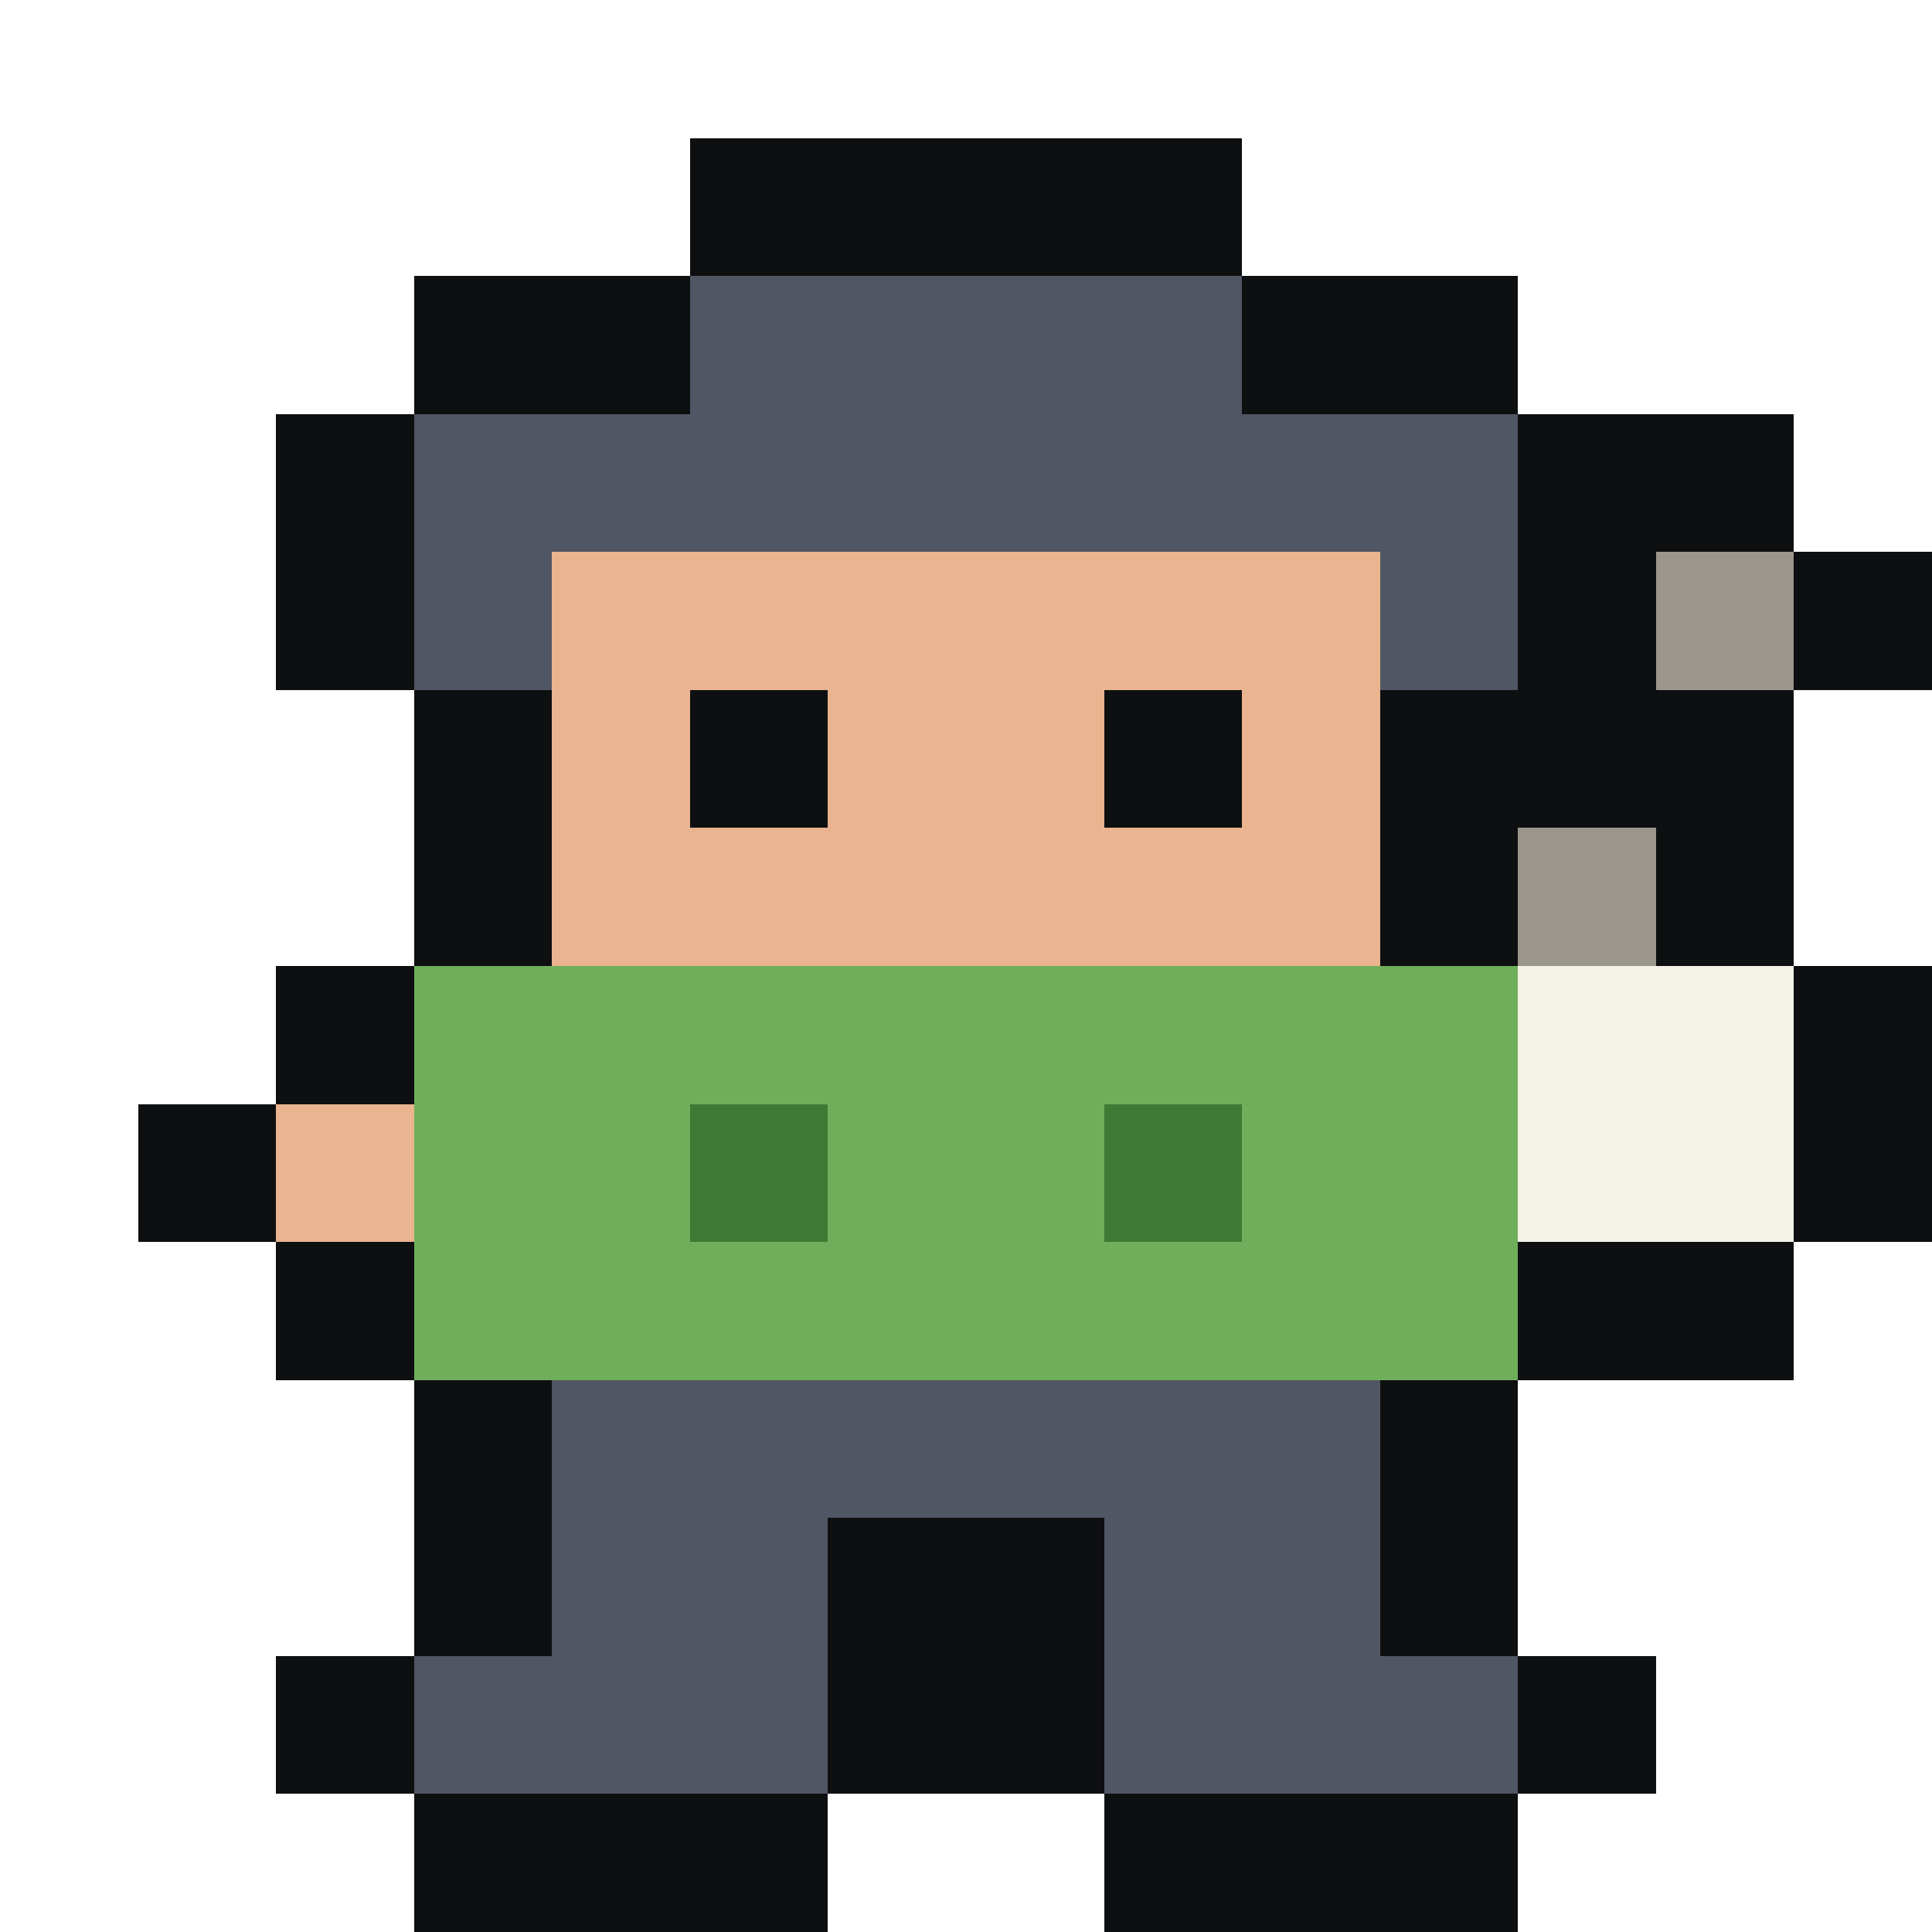
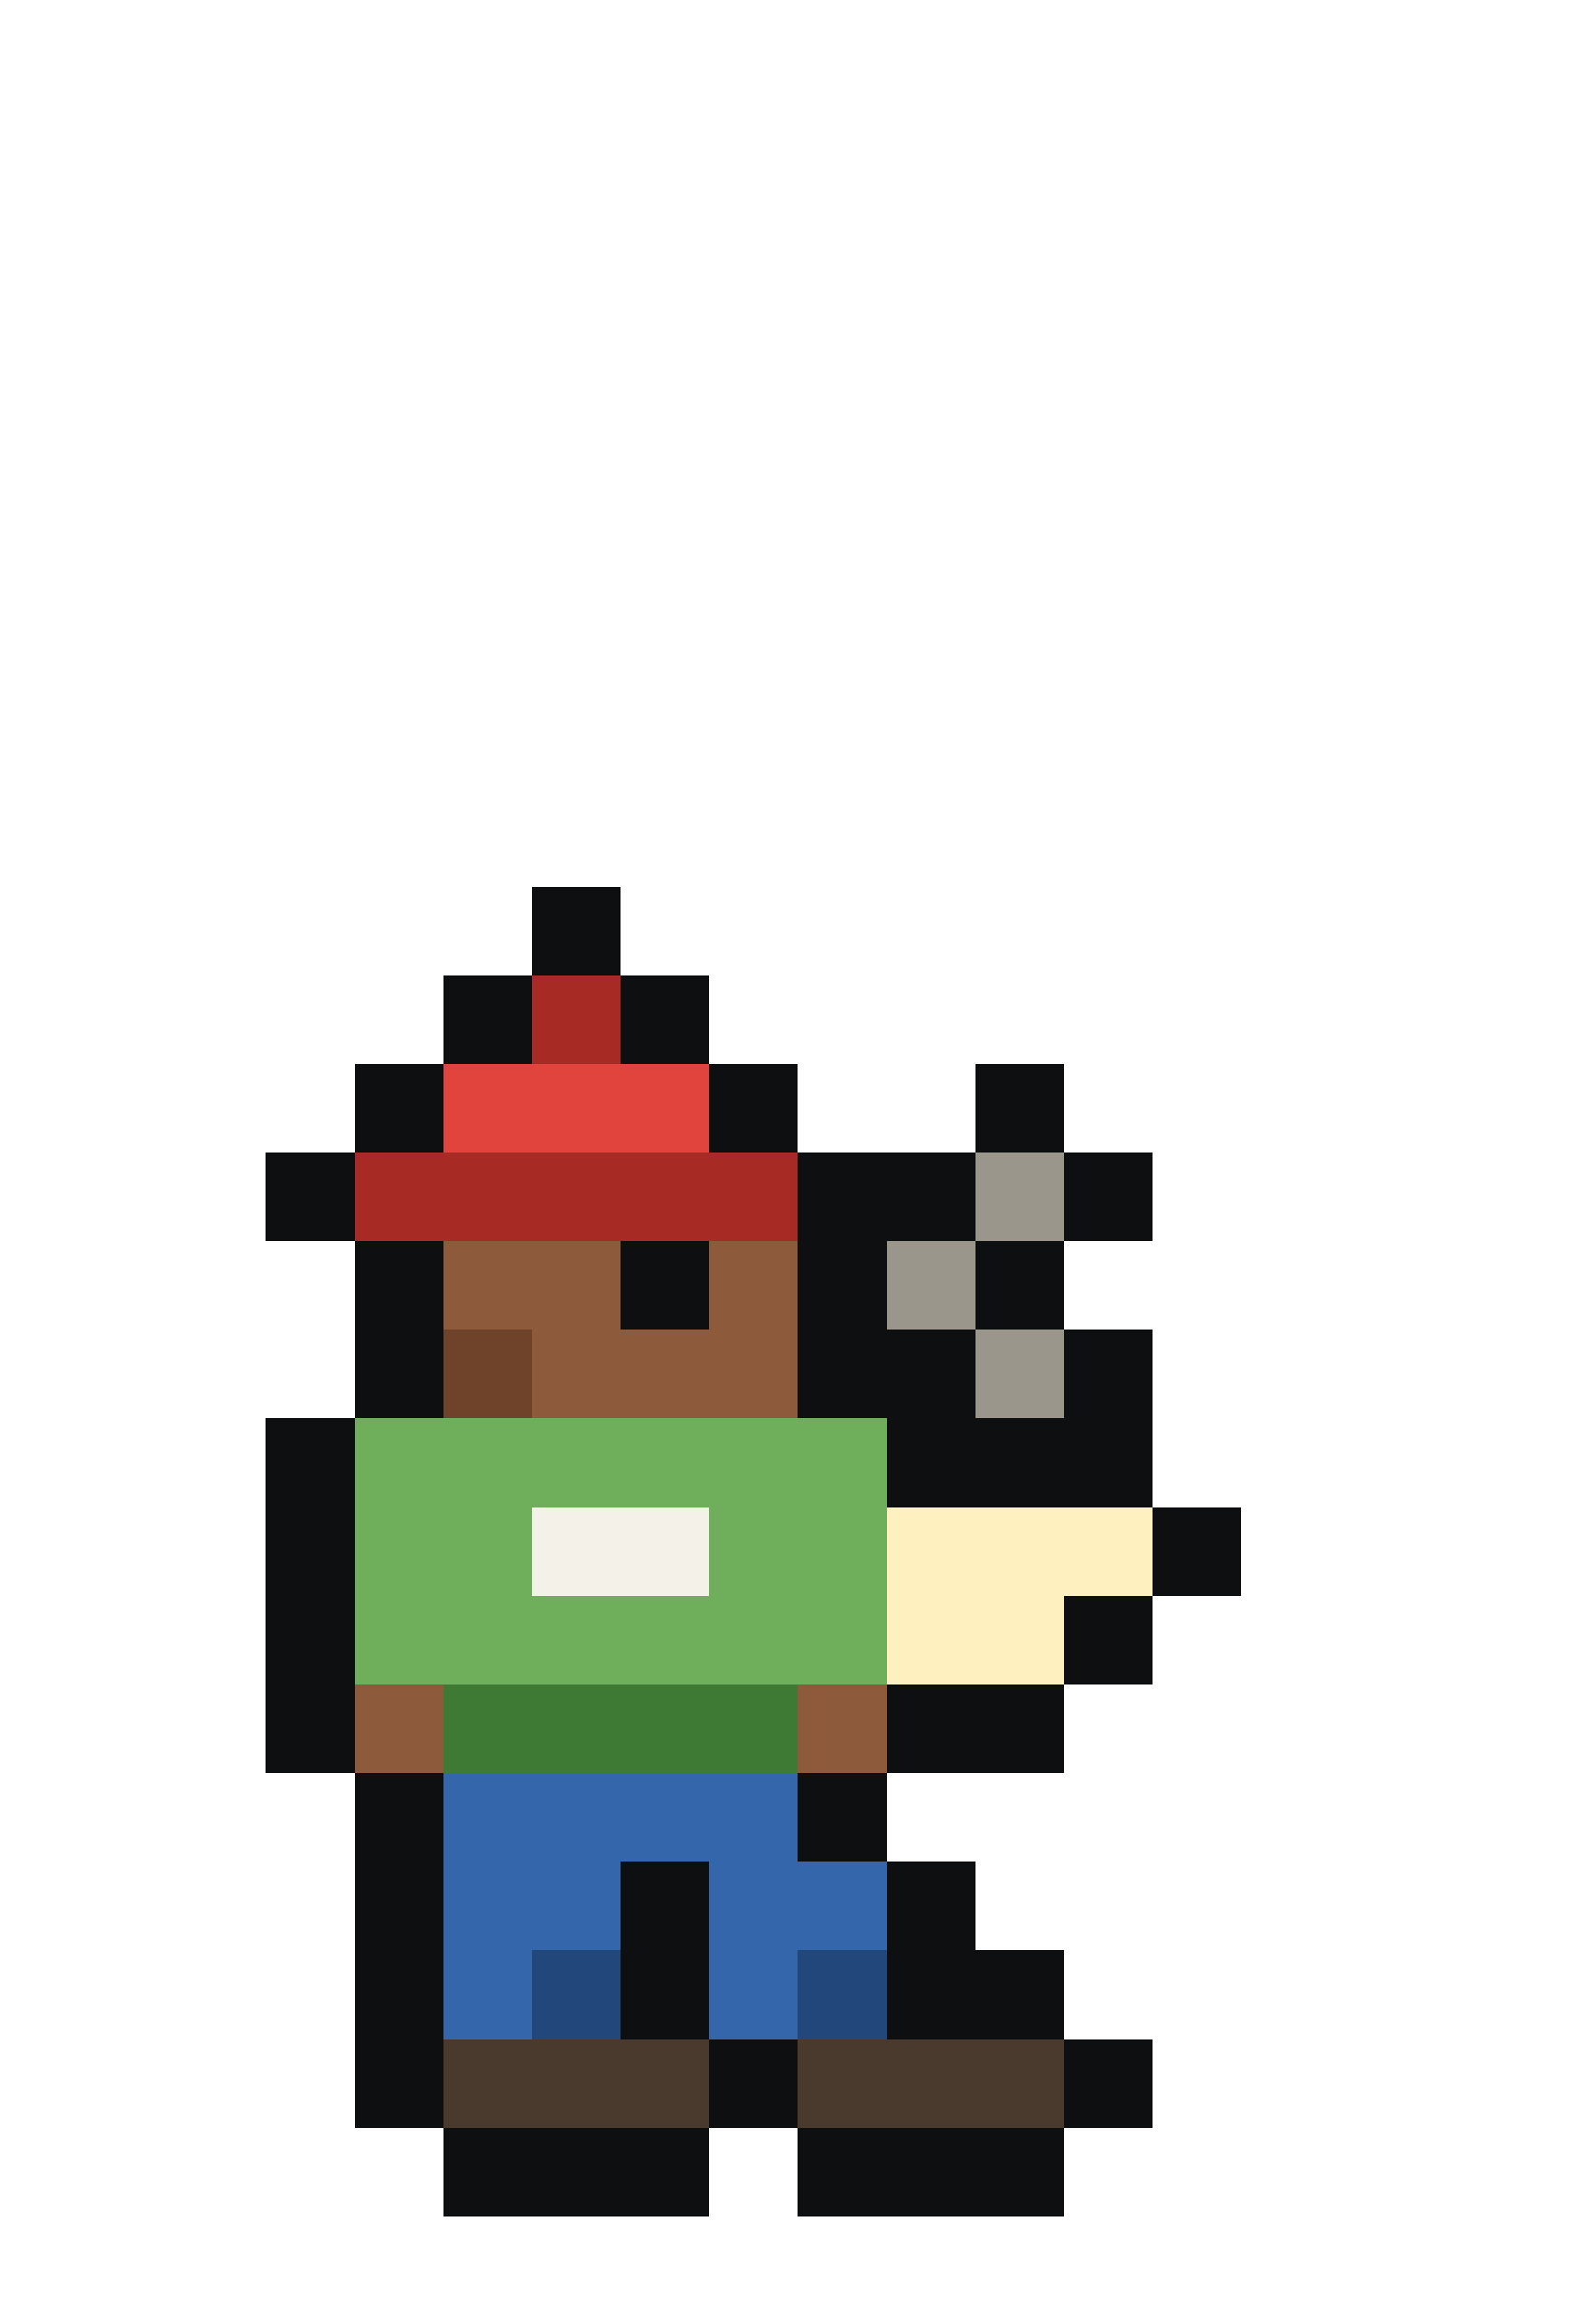
- <svg xmlns="http://www.w3.org/2000/svg" viewBox="0 0 14 14" shape-rendering="crispEdges">
-   <rect x="5" y="1" width="1" height="1" fill="#0E0F11" />
-   <rect x="6" y="1" width="1" height="1" fill="#0E0F11" />
-   <rect x="7" y="1" width="1" height="1" fill="#0E0F11" />
-   <rect x="8" y="1" width="1" height="1" fill="#0E0F11" />
-   <rect x="3" y="2" width="1" height="1" fill="#0E0F11" />
-   <rect x="4" y="2" width="1" height="1" fill="#0E0F11" />
-   <rect x="5" y="2" width="1" height="1" fill="#505664" />
-   <rect x="6" y="2" width="1" height="1" fill="#505664" />
-   <rect x="7" y="2" width="1" height="1" fill="#505664" />
-   <rect x="8" y="2" width="1" height="1" fill="#505664" />
-   <rect x="9" y="2" width="1" height="1" fill="#0E0F11" />
-   <rect x="10" y="2" width="1" height="1" fill="#0E0F11" />
-   <rect x="2" y="3" width="1" height="1" fill="#0E0F11" />
-   <rect x="3" y="3" width="1" height="1" fill="#505664" />
-   <rect x="4" y="3" width="1" height="1" fill="#505664" />
-   <rect x="5" y="3" width="1" height="1" fill="#505664" />
-   <rect x="6" y="3" width="1" height="1" fill="#505664" />
-   <rect x="7" y="3" width="1" height="1" fill="#505664" />
-   <rect x="8" y="3" width="1" height="1" fill="#505664" />
-   <rect x="9" y="3" width="1" height="1" fill="#505664" />
-   <rect x="10" y="3" width="1" height="1" fill="#505664" />
-   <rect x="11" y="3" width="1" height="1" fill="#0E0F11" />
-   <rect x="12" y="3" width="1" height="1" fill="#0E0F11" />
-   <rect x="2" y="4" width="1" height="1" fill="#0E0F11" />
-   <rect x="3" y="4" width="1" height="1" fill="#505664" />
-   <rect x="4" y="4" width="1" height="1" fill="#E9B48F" />
-   <rect x="5" y="4" width="1" height="1" fill="#E9B48F" />
-   <rect x="6" y="4" width="1" height="1" fill="#E9B48F" />
-   <rect x="7" y="4" width="1" height="1" fill="#E9B48F" />
-   <rect x="8" y="4" width="1" height="1" fill="#E9B48F" />
-   <rect x="9" y="4" width="1" height="1" fill="#E9B48F" />
-   <rect x="10" y="4" width="1" height="1" fill="#505664" />
-   <rect x="11" y="4" width="1" height="1" fill="#0E0F11" />
-   <rect x="12" y="4" width="1" height="1" fill="#9A968C" />
-   <rect x="13" y="4" width="1" height="1" fill="#0E0F11" />
-   <rect x="3" y="5" width="1" height="1" fill="#0E0F11" />
-   <rect x="4" y="5" width="1" height="1" fill="#E9B48F" />
-   <rect x="5" y="5" width="1" height="1" fill="#0E0F11" />
-   <rect x="6" y="5" width="1" height="1" fill="#E9B48F" />
-   <rect x="7" y="5" width="1" height="1" fill="#E9B48F" />
-   <rect x="8" y="5" width="1" height="1" fill="#0E0F11" />
-   <rect x="9" y="5" width="1" height="1" fill="#E9B48F" />
-   <rect x="10" y="5" width="1" height="1" fill="#0E0F11" />
-   <rect x="11" y="5" width="1" height="1" fill="#0E0F11" />
-   <rect x="12" y="5" width="1" height="1" fill="#0E0F11" />
-   <rect x="3" y="6" width="1" height="1" fill="#0E0F11" />
-   <rect x="4" y="6" width="1" height="1" fill="#E9B48F" />
-   <rect x="5" y="6" width="1" height="1" fill="#E9B48F" />
-   <rect x="6" y="6" width="1" height="1" fill="#E9B48F" />
-   <rect x="7" y="6" width="1" height="1" fill="#E9B48F" />
-   <rect x="8" y="6" width="1" height="1" fill="#E9B48F" />
-   <rect x="9" y="6" width="1" height="1" fill="#E9B48F" />
-   <rect x="10" y="6" width="1" height="1" fill="#0E0F11" />
-   <rect x="11" y="6" width="1" height="1" fill="#9A968C" />
-   <rect x="12" y="6" width="1" height="1" fill="#0E0F11" />
-   <rect x="2" y="7" width="1" height="1" fill="#0E0F11" />
-   <rect x="3" y="7" width="1" height="1" fill="#6FAF5B" />
-   <rect x="4" y="7" width="1" height="1" fill="#6FAF5B" />
-   <rect x="5" y="7" width="1" height="1" fill="#6FAF5B" />
-   <rect x="6" y="7" width="1" height="1" fill="#6FAF5B" />
-   <rect x="7" y="7" width="1" height="1" fill="#6FAF5B" />
-   <rect x="8" y="7" width="1" height="1" fill="#6FAF5B" />
-   <rect x="9" y="7" width="1" height="1" fill="#6FAF5B" />
-   <rect x="10" y="7" width="1" height="1" fill="#6FAF5B" />
-   <rect x="11" y="7" width="1" height="1" fill="#F4F1E8" />
-   <rect x="12" y="7" width="1" height="1" fill="#F4F1E8" />
-   <rect x="13" y="7" width="1" height="1" fill="#0E0F11" />
-   <rect x="1" y="8" width="1" height="1" fill="#0E0F11" />
-   <rect x="2" y="8" width="1" height="1" fill="#E9B48F" />
-   <rect x="3" y="8" width="1" height="1" fill="#6FAF5B" />
-   <rect x="4" y="8" width="1" height="1" fill="#6FAF5B" />
-   <rect x="5" y="8" width="1" height="1" fill="#3E7A34" />
-   <rect x="6" y="8" width="1" height="1" fill="#6FAF5B" />
-   <rect x="7" y="8" width="1" height="1" fill="#6FAF5B" />
-   <rect x="8" y="8" width="1" height="1" fill="#3E7A34" />
-   <rect x="9" y="8" width="1" height="1" fill="#6FAF5B" />
-   <rect x="10" y="8" width="1" height="1" fill="#6FAF5B" />
-   <rect x="11" y="8" width="1" height="1" fill="#F4F1E8" />
-   <rect x="12" y="8" width="1" height="1" fill="#F4F1E8" />
-   <rect x="13" y="8" width="1" height="1" fill="#0E0F11" />
-   <rect x="2" y="9" width="1" height="1" fill="#0E0F11" />
-   <rect x="3" y="9" width="1" height="1" fill="#6FAF5B" />
-   <rect x="4" y="9" width="1" height="1" fill="#6FAF5B" />
-   <rect x="5" y="9" width="1" height="1" fill="#6FAF5B" />
-   <rect x="6" y="9" width="1" height="1" fill="#6FAF5B" />
-   <rect x="7" y="9" width="1" height="1" fill="#6FAF5B" />
-   <rect x="8" y="9" width="1" height="1" fill="#6FAF5B" />
-   <rect x="9" y="9" width="1" height="1" fill="#6FAF5B" />
-   <rect x="10" y="9" width="1" height="1" fill="#6FAF5B" />
-   <rect x="11" y="9" width="1" height="1" fill="#0E0F11" />
-   <rect x="12" y="9" width="1" height="1" fill="#0E0F11" />
-   <rect x="3" y="10" width="1" height="1" fill="#0E0F11" />
-   <rect x="4" y="10" width="1" height="1" fill="#505664" />
-   <rect x="5" y="10" width="1" height="1" fill="#505664" />
-   <rect x="6" y="10" width="1" height="1" fill="#505664" />
-   <rect x="7" y="10" width="1" height="1" fill="#505664" />
-   <rect x="8" y="10" width="1" height="1" fill="#505664" />
-   <rect x="9" y="10" width="1" height="1" fill="#505664" />
-   <rect x="10" y="10" width="1" height="1" fill="#0E0F11" />
-   <rect x="3" y="11" width="1" height="1" fill="#0E0F11" />
-   <rect x="4" y="11" width="1" height="1" fill="#505664" />
-   <rect x="5" y="11" width="1" height="1" fill="#505664" />
-   <rect x="6" y="11" width="1" height="1" fill="#0E0F11" />
+ <svg xmlns="http://www.w3.org/2000/svg" viewBox="0 0 18 26" shape-rendering="crispEdges">
+   <rect x="6" y="10" width="1" height="1" fill="#0E0F11" />
+   <rect x="5" y="11" width="1" height="1" fill="#0E0F11" />
+   <rect x="6" y="11" width="1" height="1" fill="#A82A24" />
  <rect x="7" y="11" width="1" height="1" fill="#0E0F11" />
-   <rect x="8" y="11" width="1" height="1" fill="#505664" />
-   <rect x="9" y="11" width="1" height="1" fill="#505664" />
-   <rect x="10" y="11" width="1" height="1" fill="#0E0F11" />
-   <rect x="2" y="12" width="1" height="1" fill="#0E0F11" />
-   <rect x="3" y="12" width="1" height="1" fill="#505664" />
-   <rect x="4" y="12" width="1" height="1" fill="#505664" />
-   <rect x="5" y="12" width="1" height="1" fill="#505664" />
-   <rect x="6" y="12" width="1" height="1" fill="#0E0F11" />
-   <rect x="7" y="12" width="1" height="1" fill="#0E0F11" />
-   <rect x="8" y="12" width="1" height="1" fill="#505664" />
-   <rect x="9" y="12" width="1" height="1" fill="#505664" />
-   <rect x="10" y="12" width="1" height="1" fill="#505664" />
+   <rect x="4" y="12" width="1" height="1" fill="#0E0F11" />
+   <rect x="5" y="12" width="1" height="1" fill="#E0443C" />
+   <rect x="6" y="12" width="1" height="1" fill="#E0443C" />
+   <rect x="7" y="12" width="1" height="1" fill="#E0443C" />
+   <rect x="8" y="12" width="1" height="1" fill="#0E0F11" />
  <rect x="11" y="12" width="1" height="1" fill="#0E0F11" />
  <rect x="3" y="13" width="1" height="1" fill="#0E0F11" />
-   <rect x="4" y="13" width="1" height="1" fill="#0E0F11" />
-   <rect x="5" y="13" width="1" height="1" fill="#0E0F11" />
-   <rect x="8" y="13" width="1" height="1" fill="#0E0F11" />
+   <rect x="4" y="13" width="1" height="1" fill="#A82A24" />
+   <rect x="5" y="13" width="1" height="1" fill="#A82A24" />
+   <rect x="6" y="13" width="1" height="1" fill="#A82A24" />
+   <rect x="7" y="13" width="1" height="1" fill="#A82A24" />
+   <rect x="8" y="13" width="1" height="1" fill="#A82A24" />
  <rect x="9" y="13" width="1" height="1" fill="#0E0F11" />
  <rect x="10" y="13" width="1" height="1" fill="#0E0F11" />
+   <rect x="11" y="13" width="1" height="1" fill="#9A968C" />
+   <rect x="12" y="13" width="1" height="1" fill="#0E0F11" />
+   <rect x="4" y="14" width="1" height="1" fill="#0E0F11" />
+   <rect x="5" y="14" width="1" height="1" fill="#8D5A3B" />
+   <rect x="6" y="14" width="1" height="1" fill="#8D5A3B" />
+   <rect x="7" y="14" width="1" height="1" fill="#0E0F11" />
+   <rect x="8" y="14" width="1" height="1" fill="#8D5A3B" />
+   <rect x="9" y="14" width="1" height="1" fill="#0E0F11" />
+   <rect x="10" y="14" width="1" height="1" fill="#9A968C" />
+   <rect x="11" y="14" width="1" height="1" fill="#0E0F11" />
+   <rect x="4" y="15" width="1" height="1" fill="#0E0F11" />
+   <rect x="5" y="15" width="1" height="1" fill="#6E4329" />
+   <rect x="6" y="15" width="1" height="1" fill="#8D5A3B" />
+   <rect x="7" y="15" width="1" height="1" fill="#8D5A3B" />
+   <rect x="8" y="15" width="1" height="1" fill="#8D5A3B" />
+   <rect x="9" y="15" width="1" height="1" fill="#0E0F11" />
+   <rect x="10" y="15" width="1" height="1" fill="#0E0F11" />
+   <rect x="11" y="15" width="1" height="1" fill="#9A968C" />
+   <rect x="12" y="15" width="1" height="1" fill="#0E0F11" />
+   <rect x="3" y="16" width="1" height="1" fill="#0E0F11" />
+   <rect x="4" y="16" width="1" height="1" fill="#6FAF5B" />
+   <rect x="5" y="16" width="1" height="1" fill="#6FAF5B" />
+   <rect x="6" y="16" width="1" height="1" fill="#6FAF5B" />
+   <rect x="7" y="16" width="1" height="1" fill="#6FAF5B" />
+   <rect x="8" y="16" width="1" height="1" fill="#6FAF5B" />
+   <rect x="9" y="16" width="1" height="1" fill="#6FAF5B" />
+   <rect x="10" y="16" width="1" height="1" fill="#0E0F11" />
+   <rect x="11" y="16" width="1" height="1" fill="#0E0F11" />
+   <rect x="12" y="16" width="1" height="1" fill="#0E0F11" />
+   <rect x="3" y="17" width="1" height="1" fill="#0E0F11" />
+   <rect x="4" y="17" width="1" height="1" fill="#6FAF5B" />
+   <rect x="5" y="17" width="1" height="1" fill="#6FAF5B" />
+   <rect x="6" y="17" width="1" height="1" fill="#F4F1E8" />
+   <rect x="7" y="17" width="1" height="1" fill="#F4F1E8" />
+   <rect x="8" y="17" width="1" height="1" fill="#6FAF5B" />
+   <rect x="9" y="17" width="1" height="1" fill="#6FAF5B" />
+   <rect x="10" y="17" width="1" height="1" fill="#FFF0BF" />
+   <rect x="11" y="17" width="1" height="1" fill="#FFF0BF" />
+   <rect x="12" y="17" width="1" height="1" fill="#FFF0BF" />
+   <rect x="13" y="17" width="1" height="1" fill="#0E0F11" />
+   <rect x="3" y="18" width="1" height="1" fill="#0E0F11" />
+   <rect x="4" y="18" width="1" height="1" fill="#6FAF5B" />
+   <rect x="5" y="18" width="1" height="1" fill="#6FAF5B" />
+   <rect x="6" y="18" width="1" height="1" fill="#6FAF5B" />
+   <rect x="7" y="18" width="1" height="1" fill="#6FAF5B" />
+   <rect x="8" y="18" width="1" height="1" fill="#6FAF5B" />
+   <rect x="9" y="18" width="1" height="1" fill="#6FAF5B" />
+   <rect x="10" y="18" width="1" height="1" fill="#FFF0BF" />
+   <rect x="11" y="18" width="1" height="1" fill="#FFF0BF" />
+   <rect x="12" y="18" width="1" height="1" fill="#0E0F11" />
+   <rect x="3" y="19" width="1" height="1" fill="#0E0F11" />
+   <rect x="4" y="19" width="1" height="1" fill="#8D5A3B" />
+   <rect x="5" y="19" width="1" height="1" fill="#3E7A34" />
+   <rect x="6" y="19" width="1" height="1" fill="#3E7A34" />
+   <rect x="7" y="19" width="1" height="1" fill="#3E7A34" />
+   <rect x="8" y="19" width="1" height="1" fill="#3E7A34" />
+   <rect x="9" y="19" width="1" height="1" fill="#8D5A3B" />
+   <rect x="10" y="19" width="1" height="1" fill="#0E0F11" />
+   <rect x="11" y="19" width="1" height="1" fill="#0E0F11" />
+   <rect x="4" y="20" width="1" height="1" fill="#0E0F11" />
+   <rect x="5" y="20" width="1" height="1" fill="#3366AA" />
+   <rect x="6" y="20" width="1" height="1" fill="#3366AA" />
+   <rect x="7" y="20" width="1" height="1" fill="#3366AA" />
+   <rect x="8" y="20" width="1" height="1" fill="#3366AA" />
+   <rect x="9" y="20" width="1" height="1" fill="#0E0F11" />
+   <rect x="4" y="21" width="1" height="1" fill="#0E0F11" />
+   <rect x="5" y="21" width="1" height="1" fill="#3366AA" />
+   <rect x="6" y="21" width="1" height="1" fill="#3366AA" />
+   <rect x="7" y="21" width="1" height="1" fill="#0E0F11" />
+   <rect x="8" y="21" width="1" height="1" fill="#3366AA" />
+   <rect x="9" y="21" width="1" height="1" fill="#3366AA" />
+   <rect x="10" y="21" width="1" height="1" fill="#0E0F11" />
+   <rect x="4" y="22" width="1" height="1" fill="#0E0F11" />
+   <rect x="5" y="22" width="1" height="1" fill="#3366AA" />
+   <rect x="6" y="22" width="1" height="1" fill="#22477A" />
+   <rect x="7" y="22" width="1" height="1" fill="#0E0F11" />
+   <rect x="8" y="22" width="1" height="1" fill="#3366AA" />
+   <rect x="9" y="22" width="1" height="1" fill="#22477A" />
+   <rect x="10" y="22" width="1" height="1" fill="#0E0F11" />
+   <rect x="11" y="22" width="1" height="1" fill="#0E0F11" />
+   <rect x="4" y="23" width="1" height="1" fill="#0E0F11" />
+   <rect x="5" y="23" width="1" height="1" fill="#4A3A2E" />
+   <rect x="6" y="23" width="1" height="1" fill="#4A3A2E" />
+   <rect x="7" y="23" width="1" height="1" fill="#4A3A2E" />
+   <rect x="8" y="23" width="1" height="1" fill="#0E0F11" />
+   <rect x="9" y="23" width="1" height="1" fill="#4A3A2E" />
+   <rect x="10" y="23" width="1" height="1" fill="#4A3A2E" />
+   <rect x="11" y="23" width="1" height="1" fill="#4A3A2E" />
+   <rect x="12" y="23" width="1" height="1" fill="#0E0F11" />
+   <rect x="5" y="24" width="1" height="1" fill="#0E0F11" />
+   <rect x="6" y="24" width="1" height="1" fill="#0E0F11" />
+   <rect x="7" y="24" width="1" height="1" fill="#0E0F11" />
+   <rect x="9" y="24" width="1" height="1" fill="#0E0F11" />
+   <rect x="10" y="24" width="1" height="1" fill="#0E0F11" />
+   <rect x="11" y="24" width="1" height="1" fill="#0E0F11" />
</svg>
